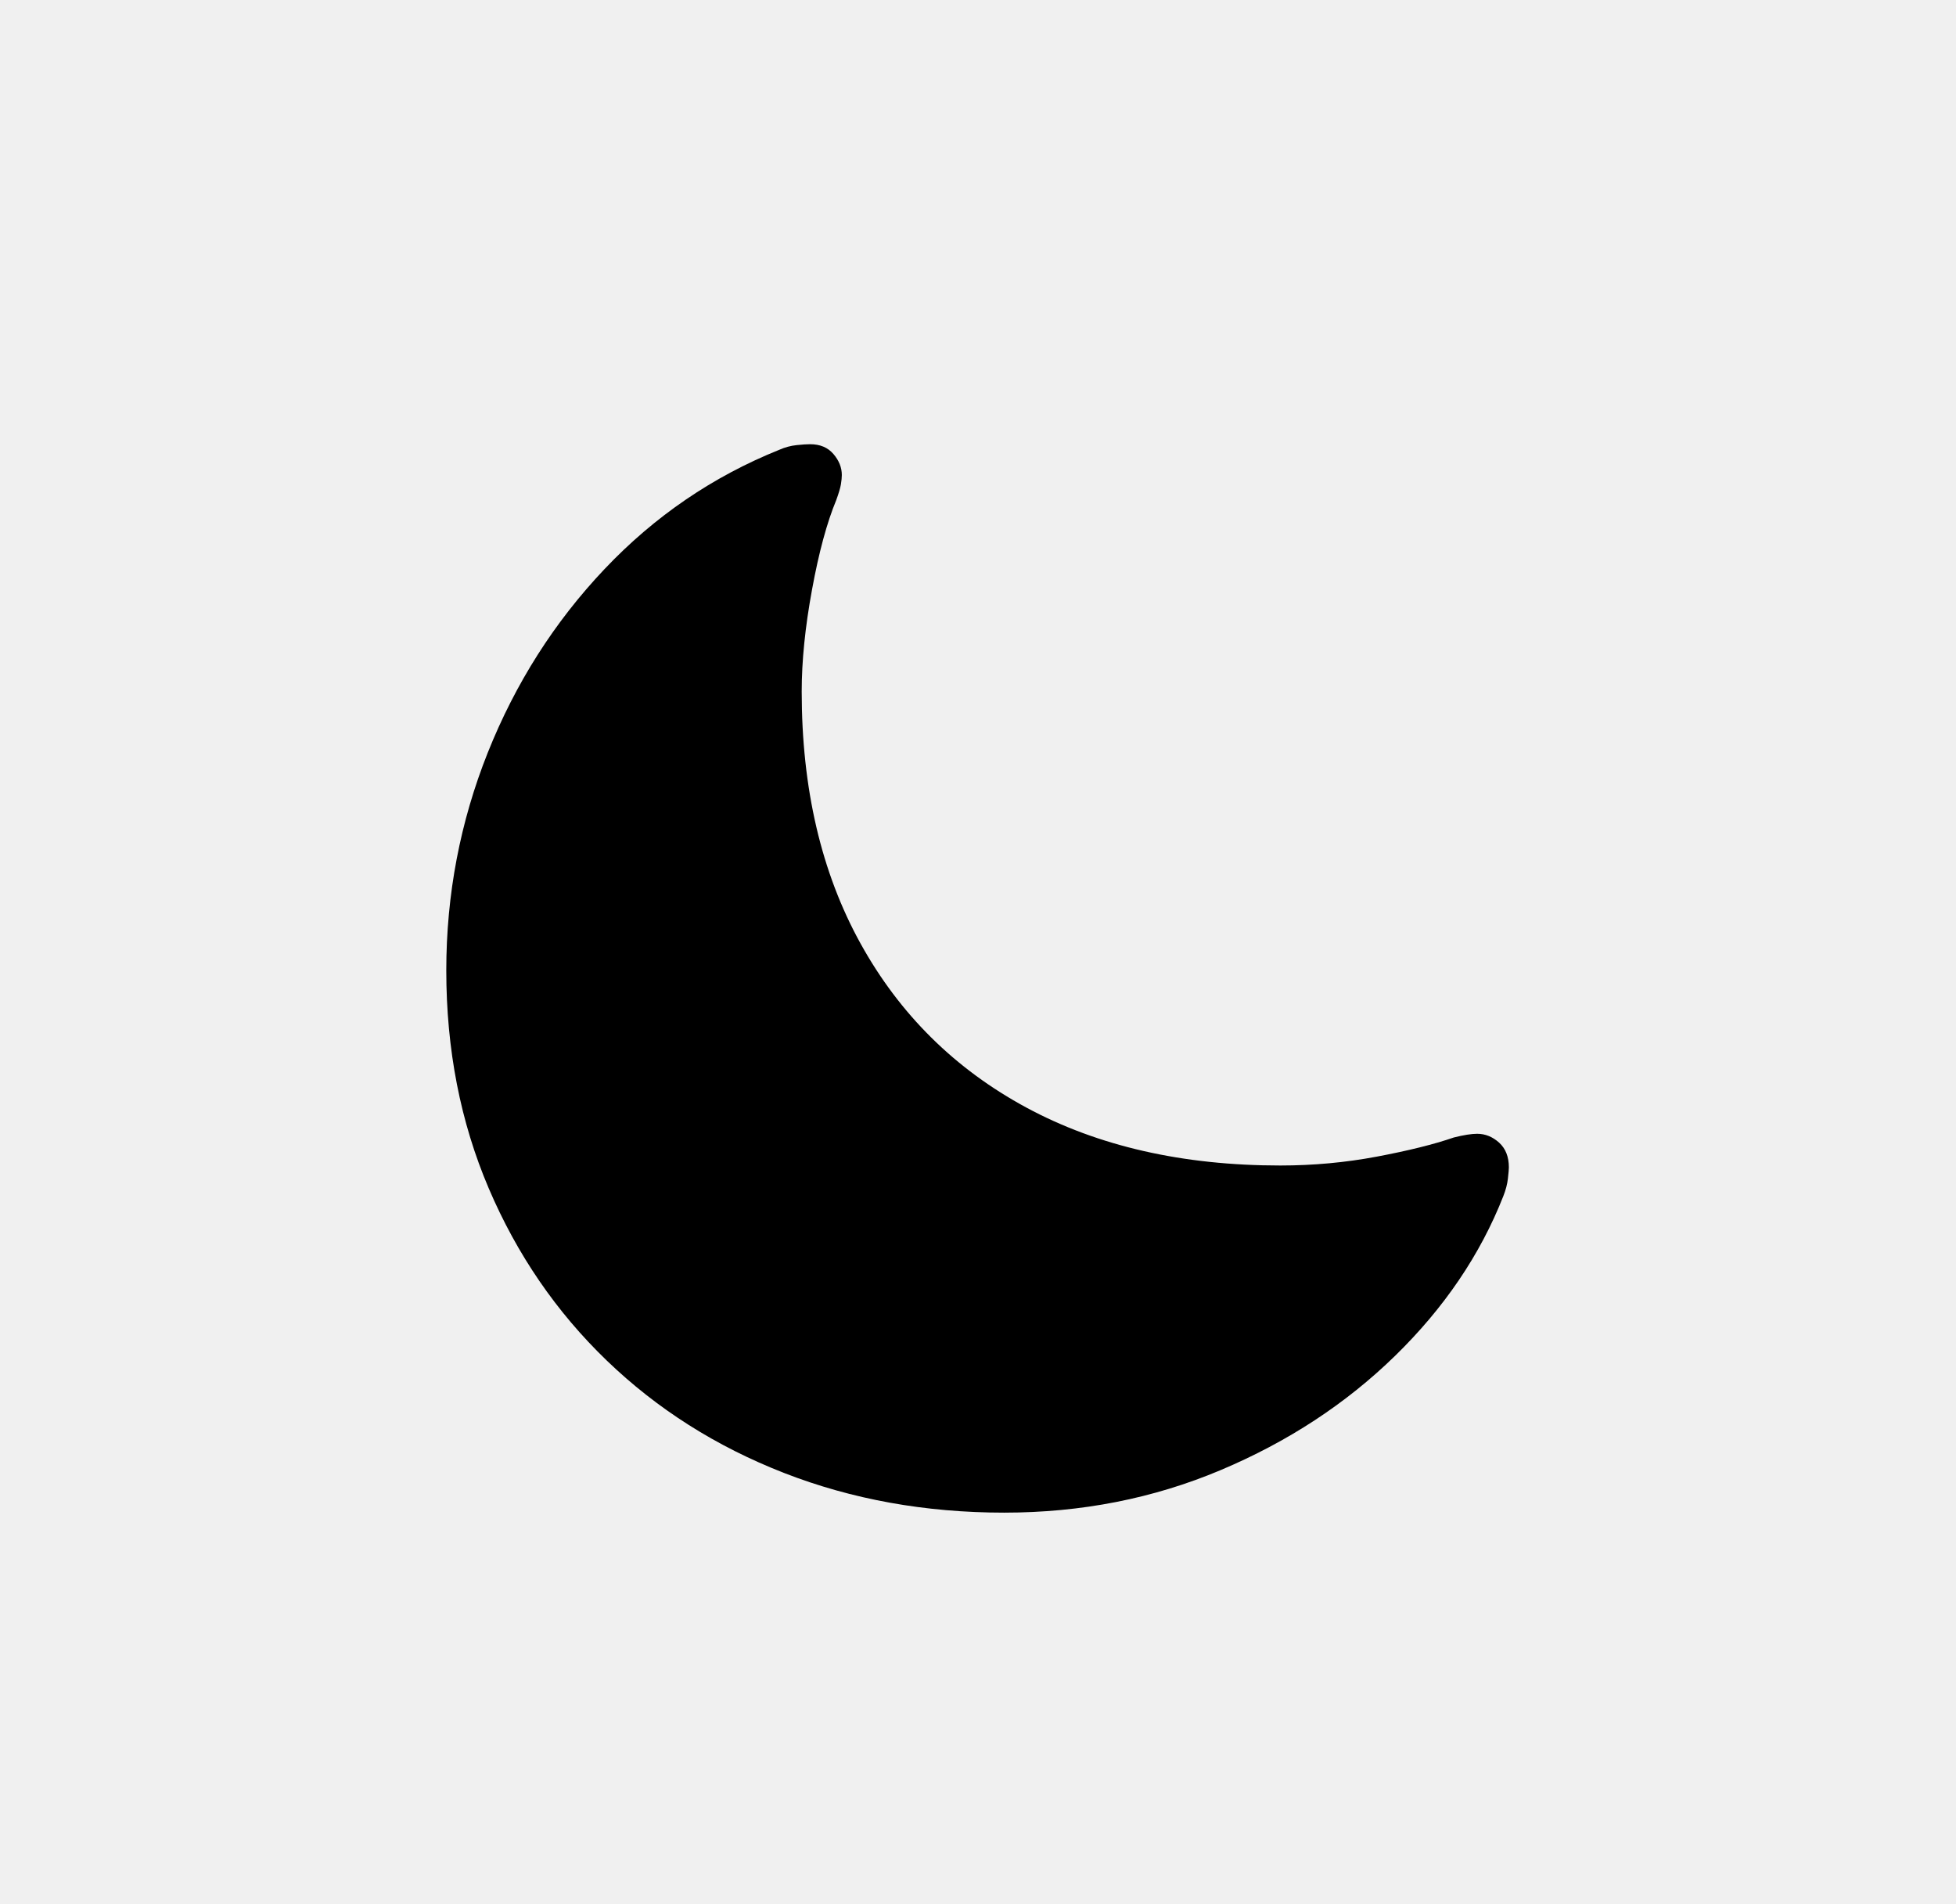
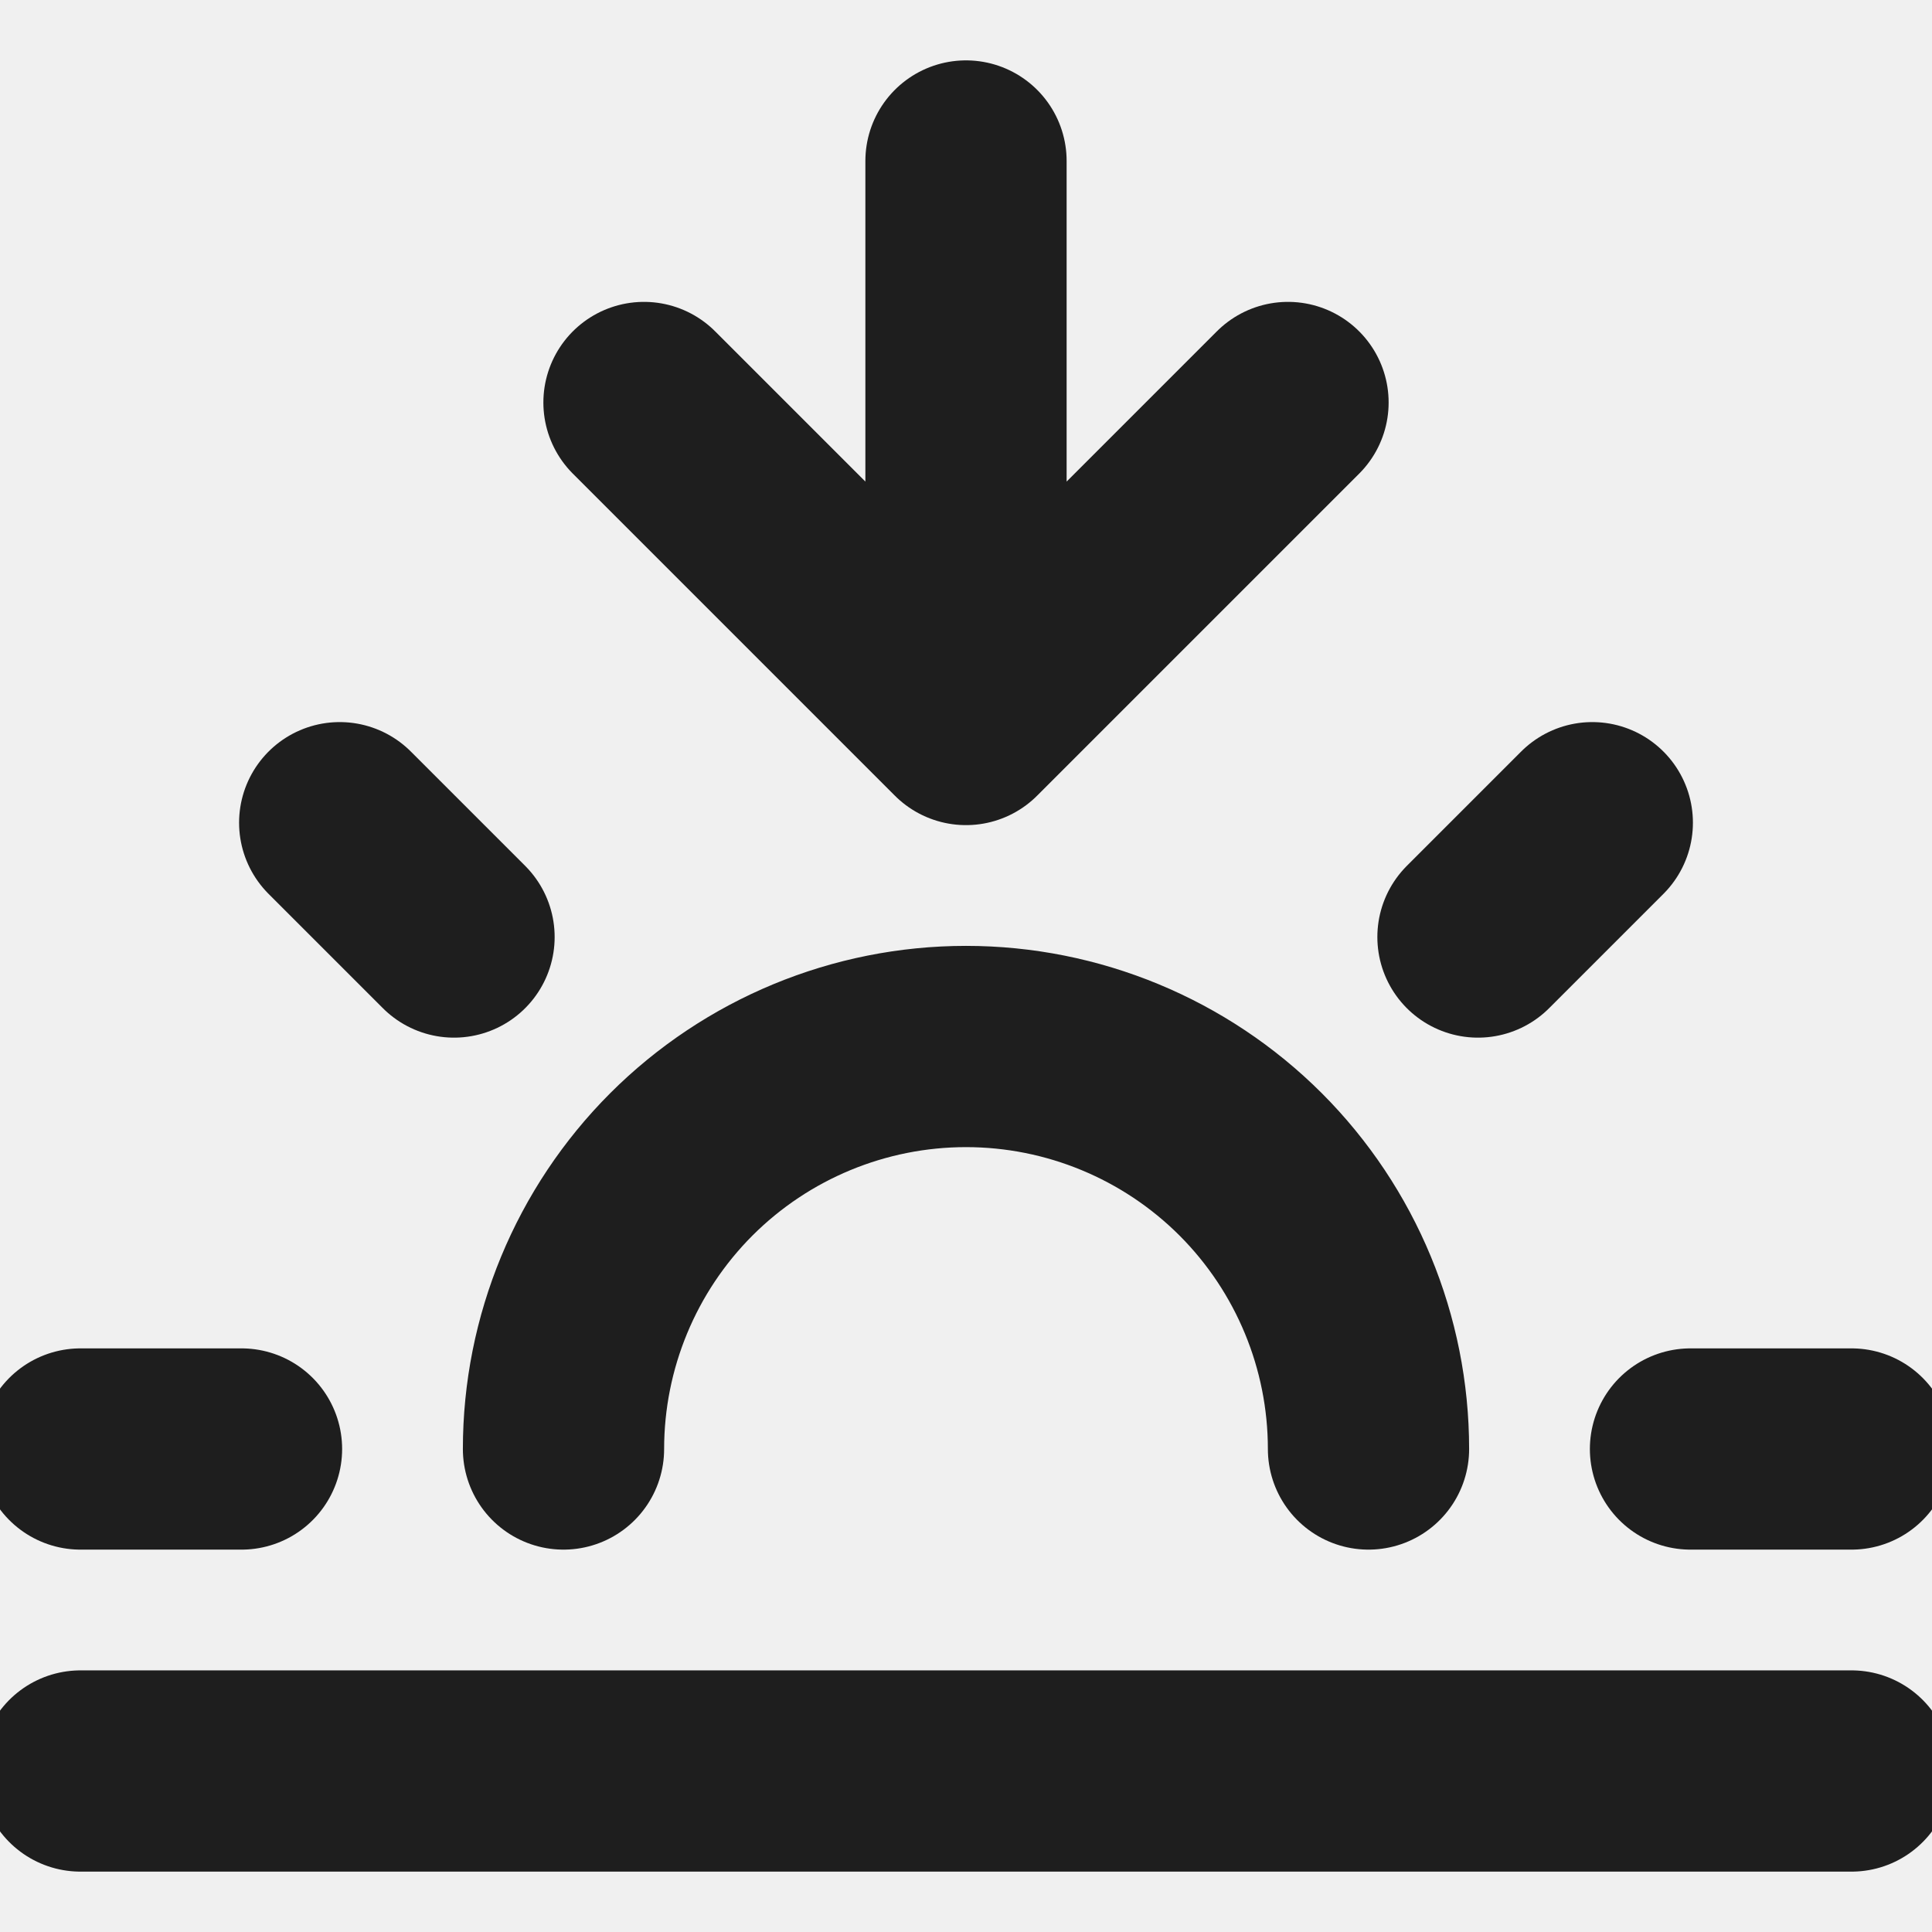
- <svg xmlns="http://www.w3.org/2000/svg" width="37" height="36" viewBox="0 0 37 36" fill="none">
-   <path d="M18.995 28.607C17.501 28.607 16.113 28.356 14.83 27.856C13.548 27.356 12.43 26.648 11.477 25.73C10.524 24.812 9.78 23.727 9.245 22.474C8.71 21.221 8.442 19.848 8.442 18.353C8.442 16.918 8.704 15.545 9.227 14.233C9.751 12.921 10.486 11.765 11.433 10.765C12.38 9.765 13.483 9.012 14.742 8.506C14.848 8.459 14.957 8.43 15.068 8.418C15.18 8.406 15.265 8.401 15.324 8.401C15.512 8.401 15.659 8.462 15.765 8.586C15.871 8.709 15.924 8.842 15.924 8.983C15.924 9.03 15.918 9.089 15.907 9.159C15.895 9.23 15.865 9.33 15.818 9.459C15.642 9.883 15.489 10.448 15.36 11.153C15.23 11.859 15.165 12.501 15.165 13.077C15.165 14.912 15.536 16.501 16.277 17.842C17.018 19.183 18.065 20.218 19.418 20.948C20.771 21.677 22.371 22.042 24.218 22.042C24.842 22.042 25.451 21.986 26.045 21.874C26.639 21.762 27.124 21.642 27.501 21.512C27.689 21.465 27.836 21.442 27.942 21.442C28.095 21.442 28.233 21.498 28.357 21.609C28.48 21.721 28.542 21.877 28.542 22.077C28.542 22.112 28.536 22.183 28.524 22.289C28.512 22.395 28.483 22.506 28.436 22.624C28.001 23.73 27.318 24.736 26.389 25.642C25.46 26.548 24.36 27.268 23.089 27.803C21.818 28.339 20.454 28.607 18.995 28.607Z" fill="black" />
+ <svg xmlns="http://www.w3.org/2000/svg" width="24" height="24" viewBox="0 0 24 24" fill="none">
+   <g clip-path="url(#clip0_697_93)">
+     <path d="M17 18C17 16.674 16.473 15.402 15.536 14.464C14.598 13.527 13.326 13 12 13C10.674 13 9.402 13.527 8.464 14.464C7.527 15.402 7 16.674 7 18M12 9V2M12 9L16 5M12 9L8 5M4.22 10.22L5.64 11.64M1 18H3M21 18H23M18.36 11.64L19.78 10.22M23 22H1" stroke="#1E1E1E" stroke-width="2.5" stroke-linecap="round" stroke-linejoin="round" />
+   </g>
+   <defs>
+     <clipPath id="clip0_697_93">
+       <rect width="24" height="24" fill="white" />
+     </clipPath>
+   </defs>
</svg>
